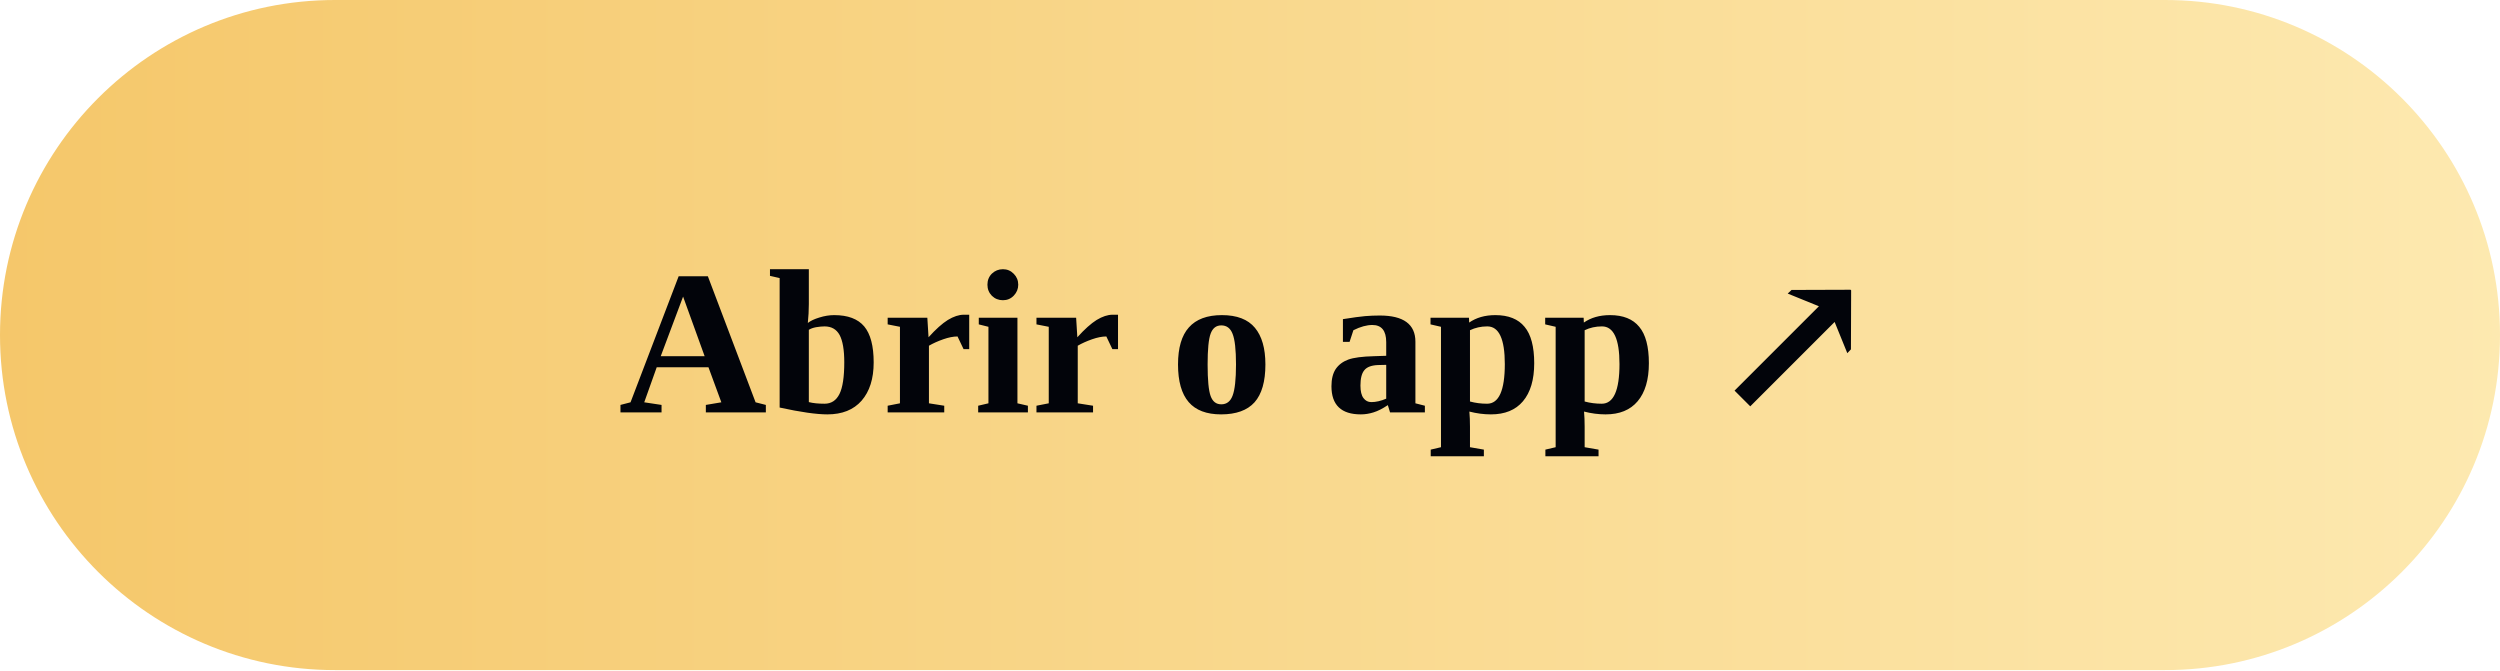
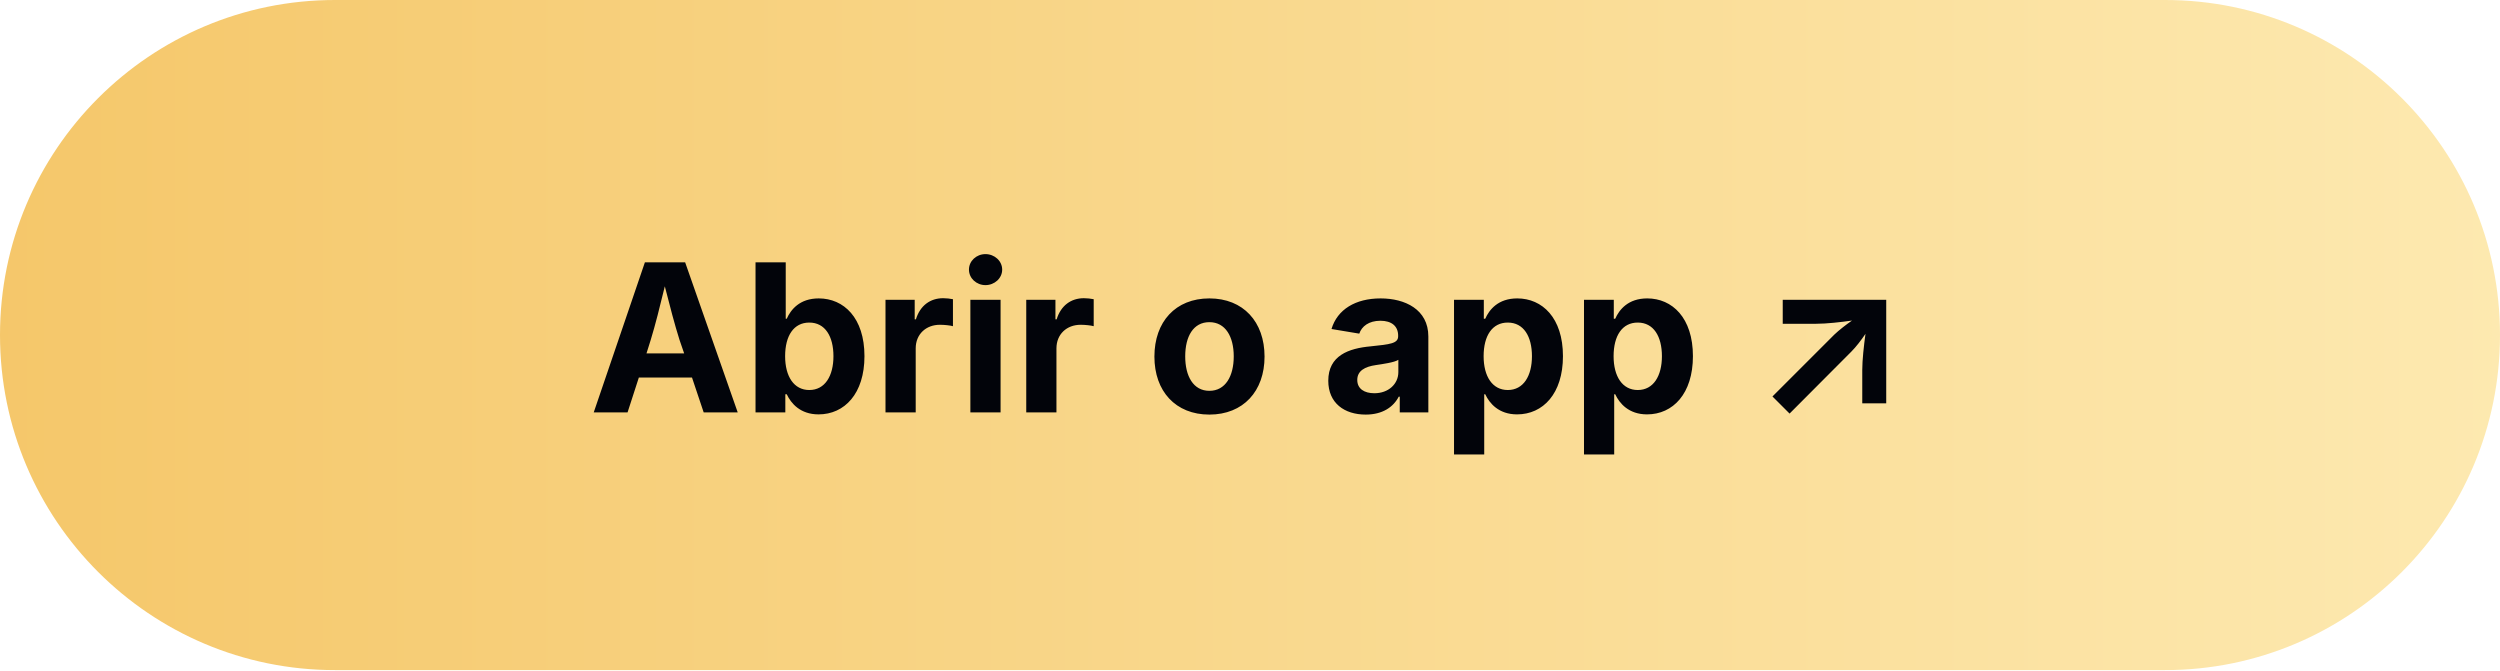
<svg xmlns="http://www.w3.org/2000/svg" width="194" height="52" viewBox="0 0 194 52" role="img" aria-label="Abrir o app ↗">
  <defs>
    <linearGradient id="g" x1="0" y1="0" x2="1" y2="0">
      <stop offset="0" stop-color="#f5c76a" />
      <stop offset="1" stop-color="#fde9b0" />
    </linearGradient>
  </defs>
  <rect width="194" height="52" rx="26" fill="url(#g)" />
-   <text x="97.0" y="32" text-anchor="middle" font-family="'Fraunces',Georgia,'Times New Roman',serif" font-size="16" font-weight="700" fill="#02040a">Abrir o app ↗</text>
+   <text x="97.0" y="32" text-anchor="middle" font-family="Inter,'Segoe UI',-apple-system,Helvetica,Arial,sans-serif" font-size="16" font-weight="700" fill="#02040a">Abrir o app ↗</text>
</svg>
